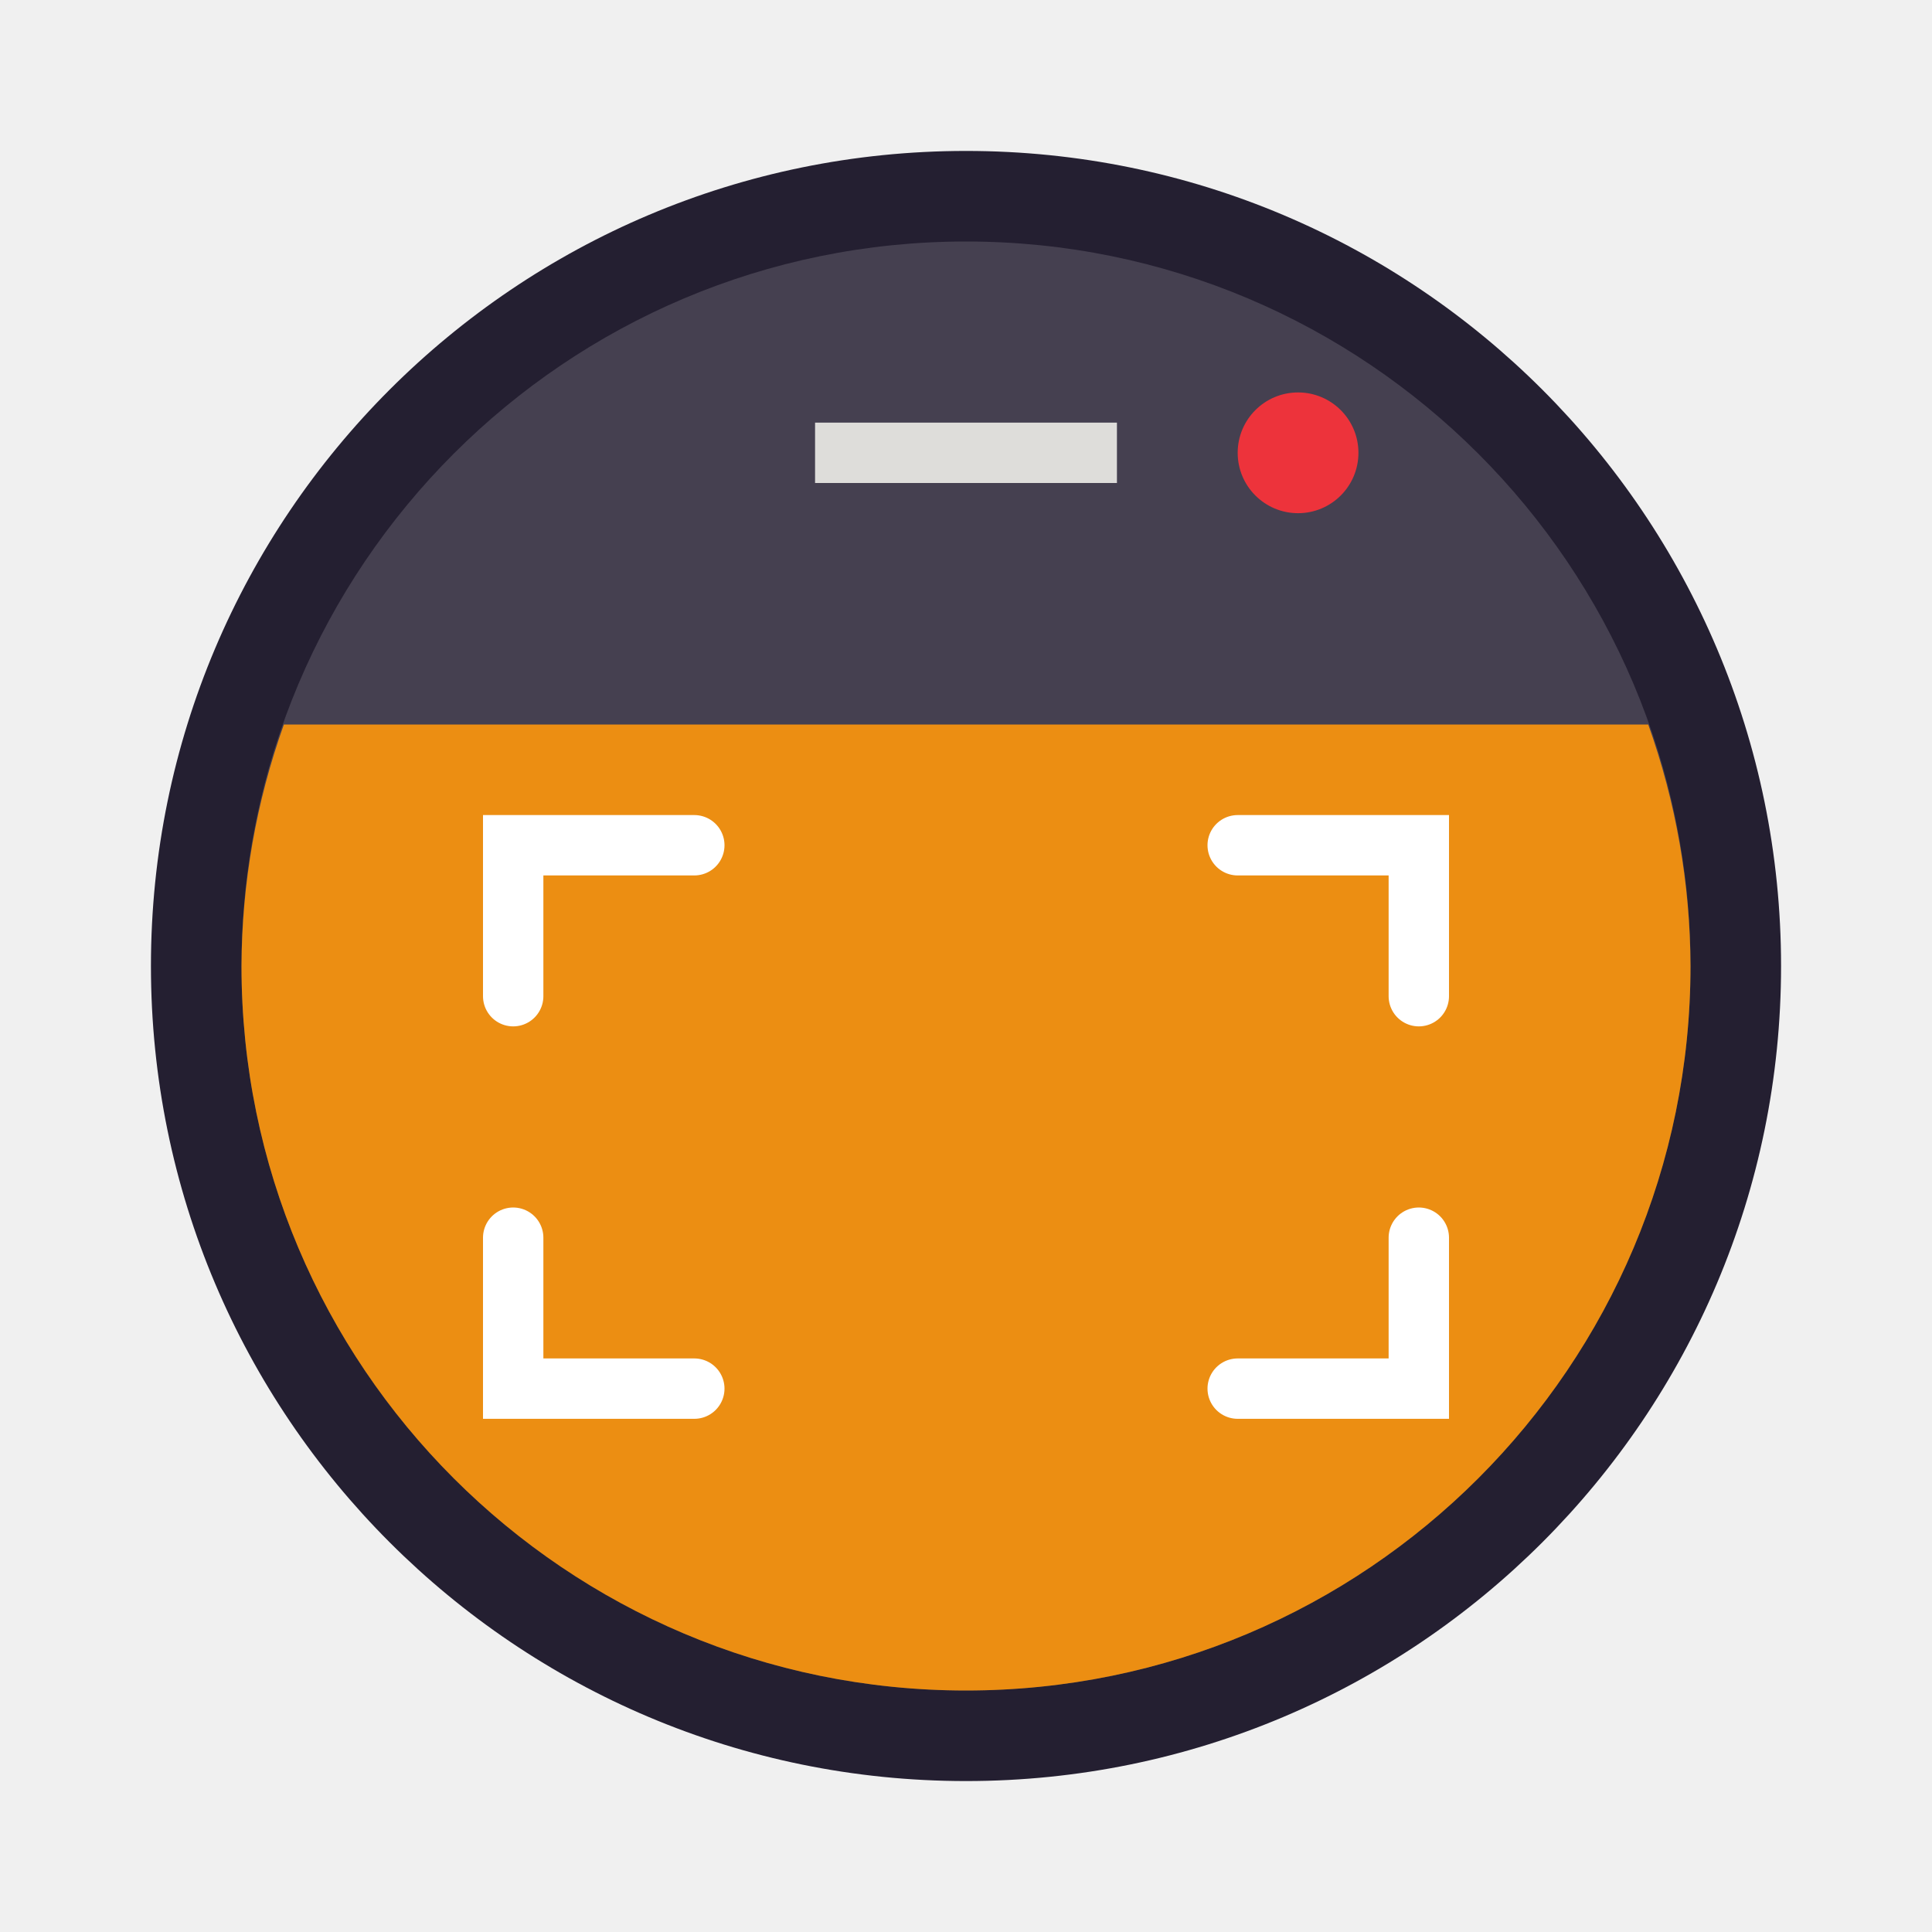
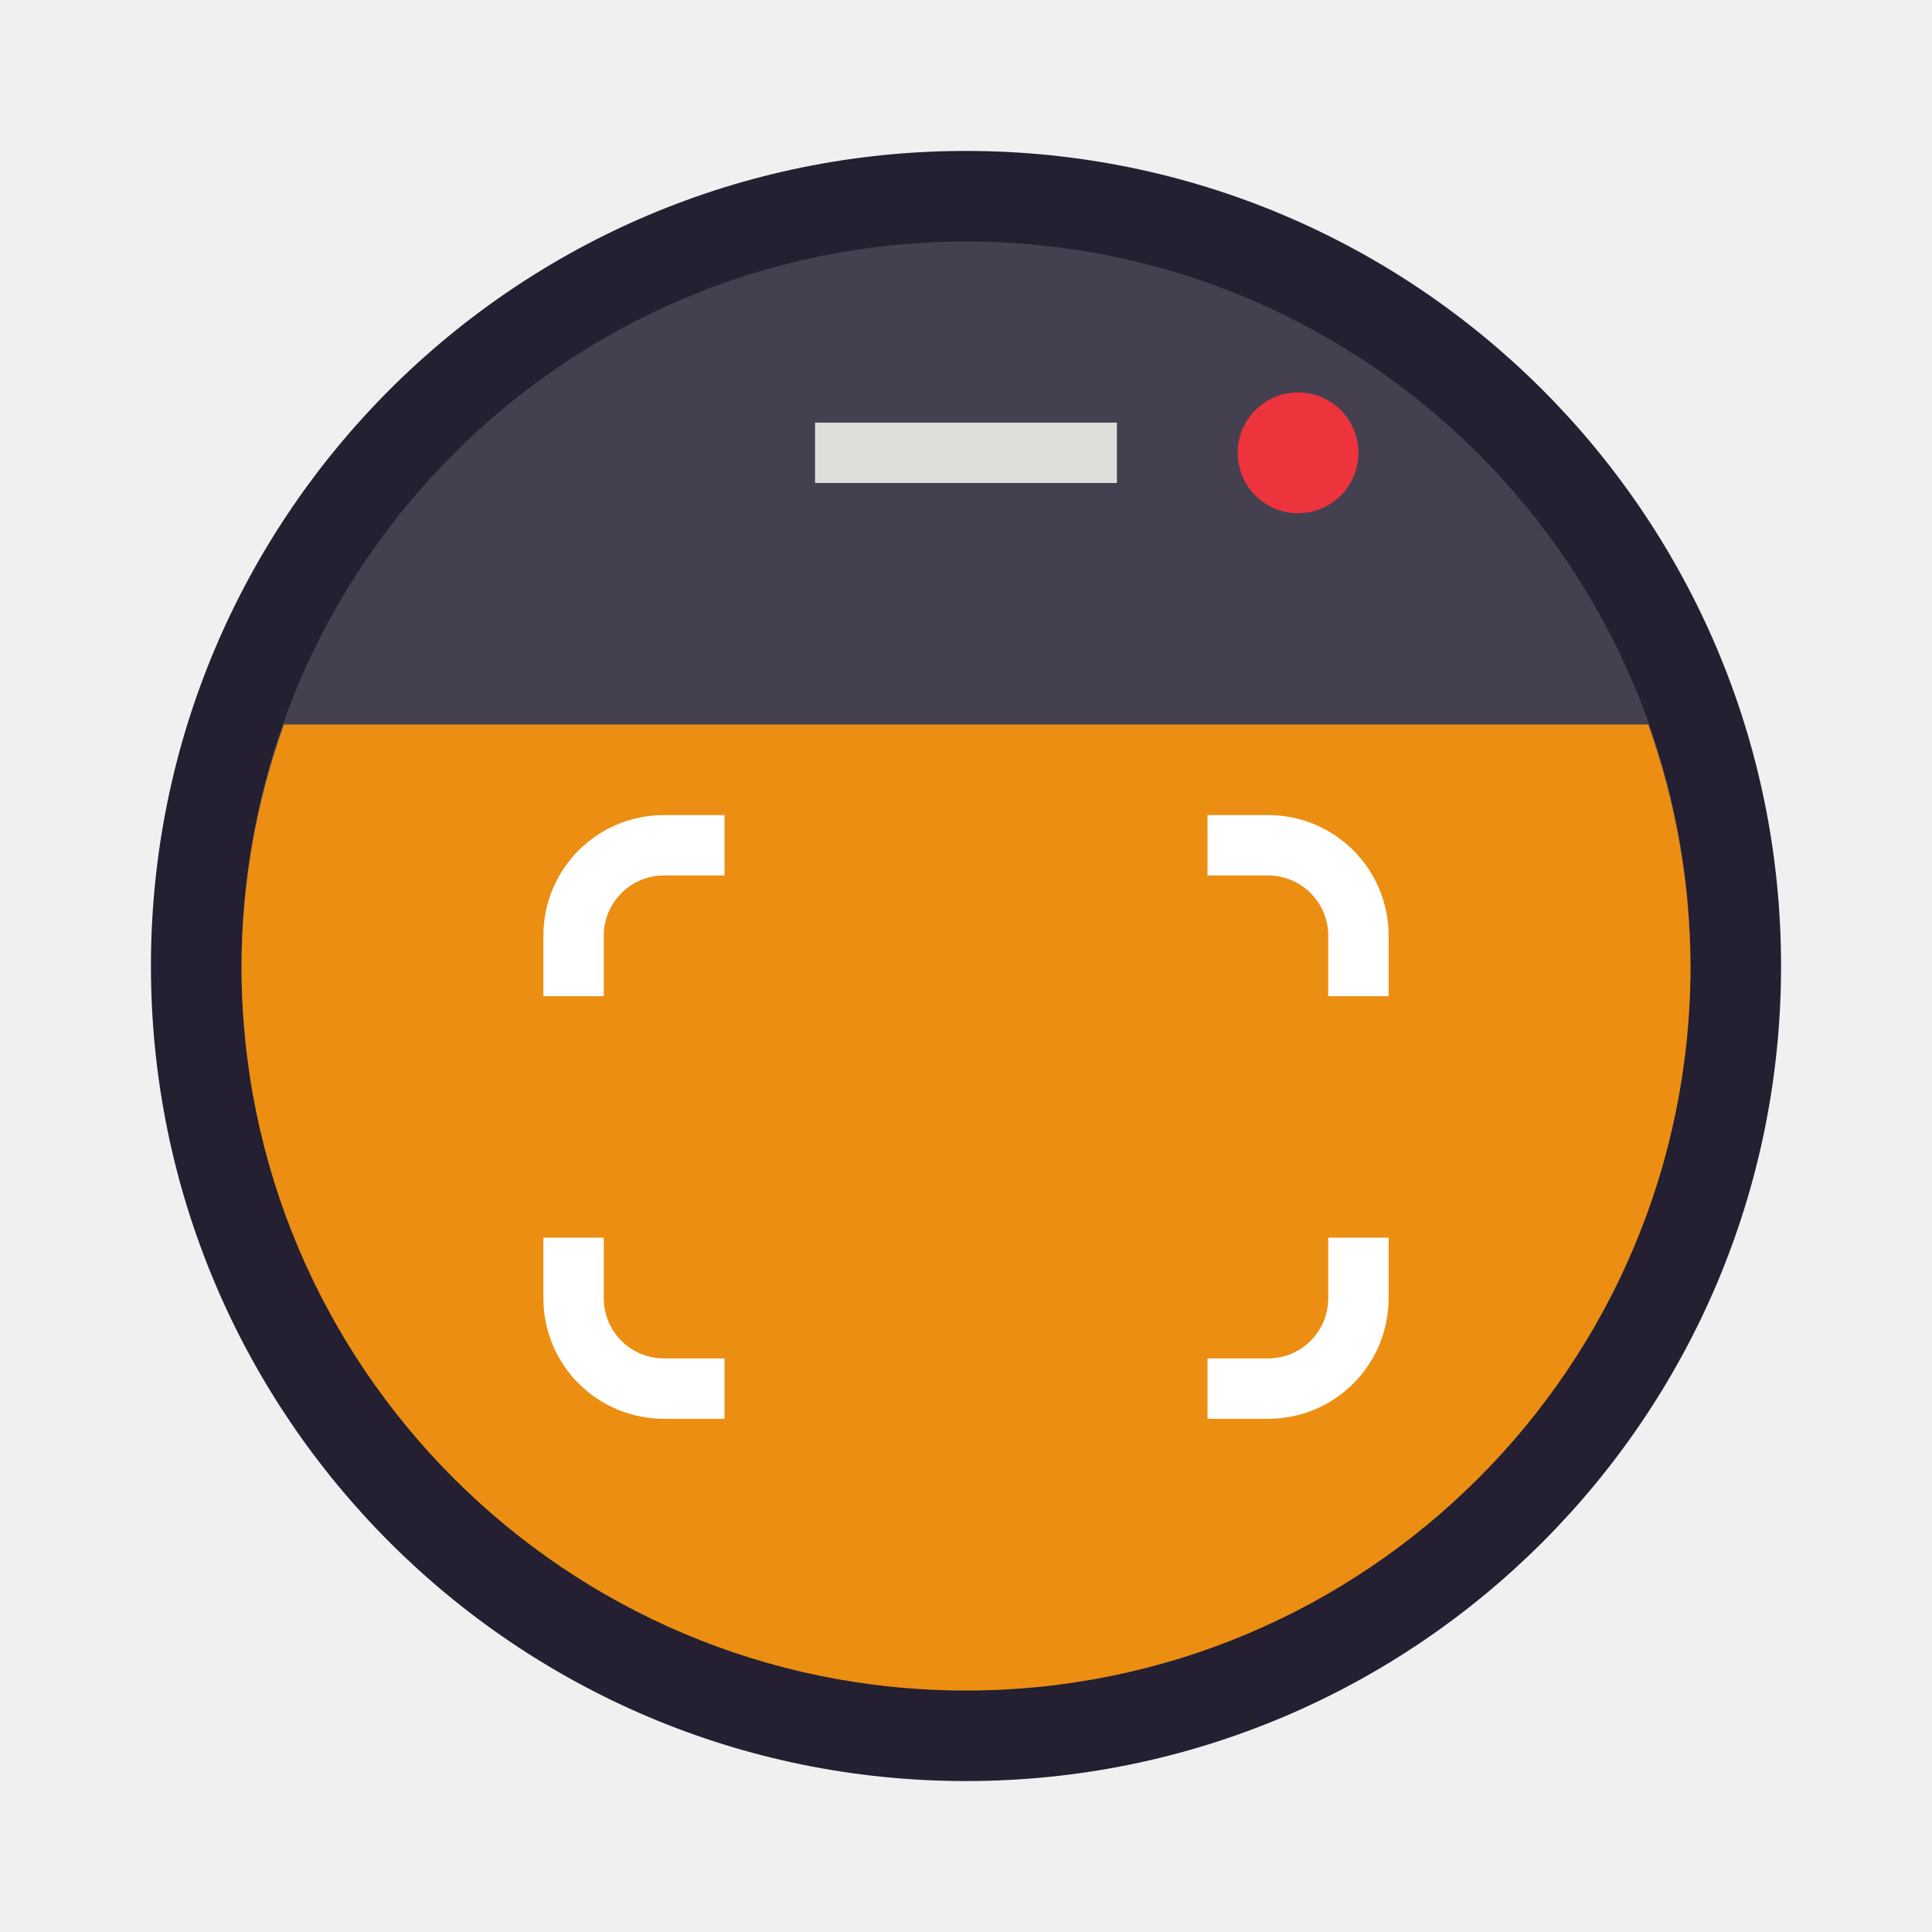
<svg xmlns="http://www.w3.org/2000/svg" width="64" height="64" enable-background="new" version="1.0" viewBox="0 0 64 64">
  <circle cx="32" cy="32" r="27" fill="#241f31" stroke-width="3.78" style="paint-order:stroke fill markers" />
  <text x="43.5" y="13" fill="#000000" font-family="sans-serif" font-size="20px" letter-spacing="0px" word-spacing="0px" style="line-height:1.25" xml:space="preserve">
    <tspan x="43.5" y="30.695" />
  </text>
  <circle cx="32" cy="32" r="24" fill="#454050" stroke-width="3.36" style="paint-order:stroke fill markers" />
  <path d="m9.404 24a24 24 0 0 0-1.404 8 24 24 0 0 0 24 24 24 24 0 0 0 24-24 24 24 0 0 0-1.4-8h-45.195z" fill="#ec8e12" stroke-width="3.36" style="paint-order:stroke fill markers" />
-   <g transform="translate(0 -.9999)" fill="none" stroke="#fff" stroke-linecap="round" stroke-width="2">
-     <path d="m17 34v-5h6" enable-background="new" />
-     <path d="m47 34v-5h-6" enable-background="new" />
-     <path d="m47 42v5h-6" enable-background="new" />
-     <path d="m17 42v5h6" enable-background="new" />
-   </g>
  <circle cx="43" cy="15" r="2" enable-background="new" fill="#ed333b" stroke-width=".667" />
  <rect x="27" y="14" width="10" height="2" fill="#deddda" />
+   <path d="m22 27c-2.216 0-4 1.784-4 4v2h2v-2c0-1.108 0.892-2 2-2h2v-2h-2zm18 0v2h2c1.108 0 2 0.892 2 2v2h2v-2c0-2.216-1.784-4-4-4h-2zm-22 14v2c0 2.216 1.784 4 4 4h2v-2h-2c-1.108 0-2-0.892-2-2v-2h-2zm26 0v2c0 1.108-0.892 2-2 2h-2v2h2c2.216 0 4-1.784 4-4v-2h-2z" fill="#ffffff" stop-color="#000000" stroke-linecap="round" stroke-linejoin="round" stroke-width="2" style="paint-order:stroke fill markers" />
</svg>
